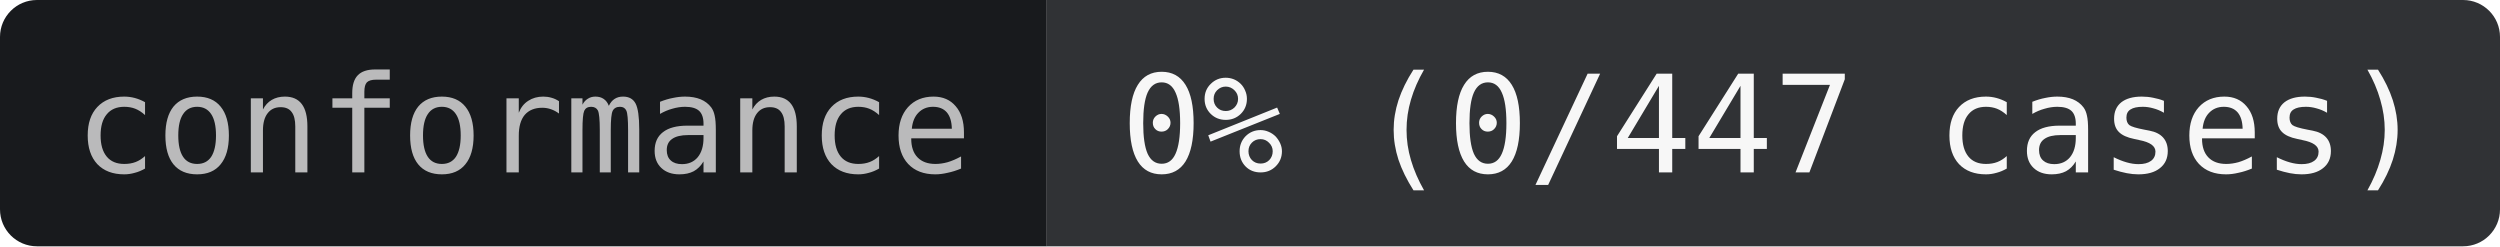
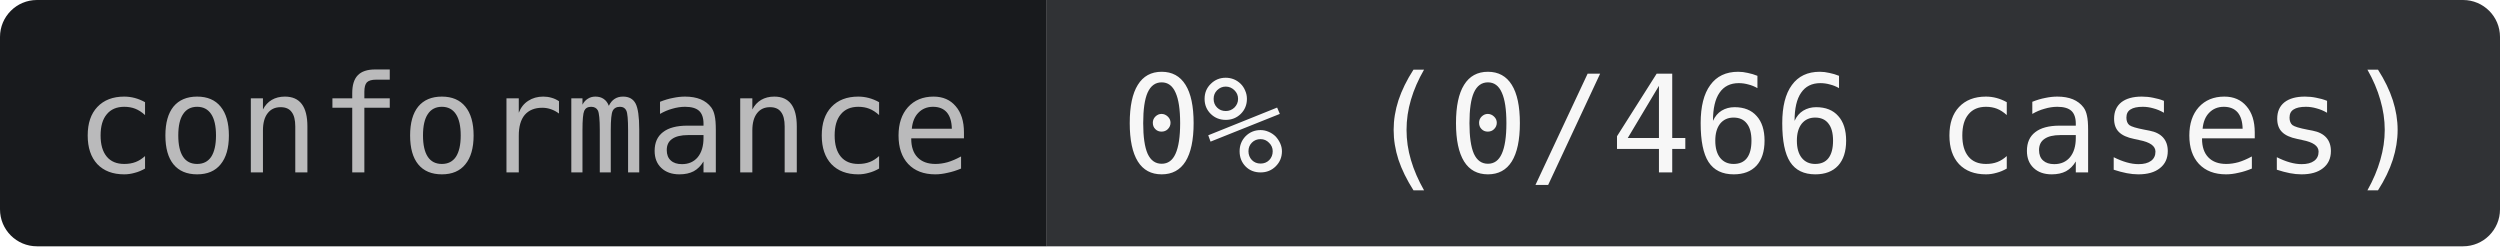
- <svg xmlns="http://www.w3.org/2000/svg" width="203" height="20" role="img" aria-label="conformance: 0% (0/447 cases)">
+ <svg xmlns="http://www.w3.org/2000/svg" width="203" height="20" role="img" aria-label="conformance: 0% (0/466 cases)">
  <clipPath id="r">
    <rect width="203" height="20" rx="3" />
  </clipPath>
  <g clip-path="url(#r)">
    <rect width="85" height="20" fill="#181A1D" />
    <rect x="85" width="118" height="20" fill="#303235" />
  </g>
  <g text-anchor="middle" font-family="JetBrains Mono,IBM Plex Mono,SFMono-Regular,Menlo,Consolas,monospace" font-size="11">
    <text x="42.5" y="14" fill="#BABABB">conformance</text>
-     <text x="144" y="14" fill="#F7F7F7">0% (0/447 cases)</text>
+     <text x="144" y="14" fill="#F7F7F7">0% (0/466 cases)</text>
  </g>
</svg>
